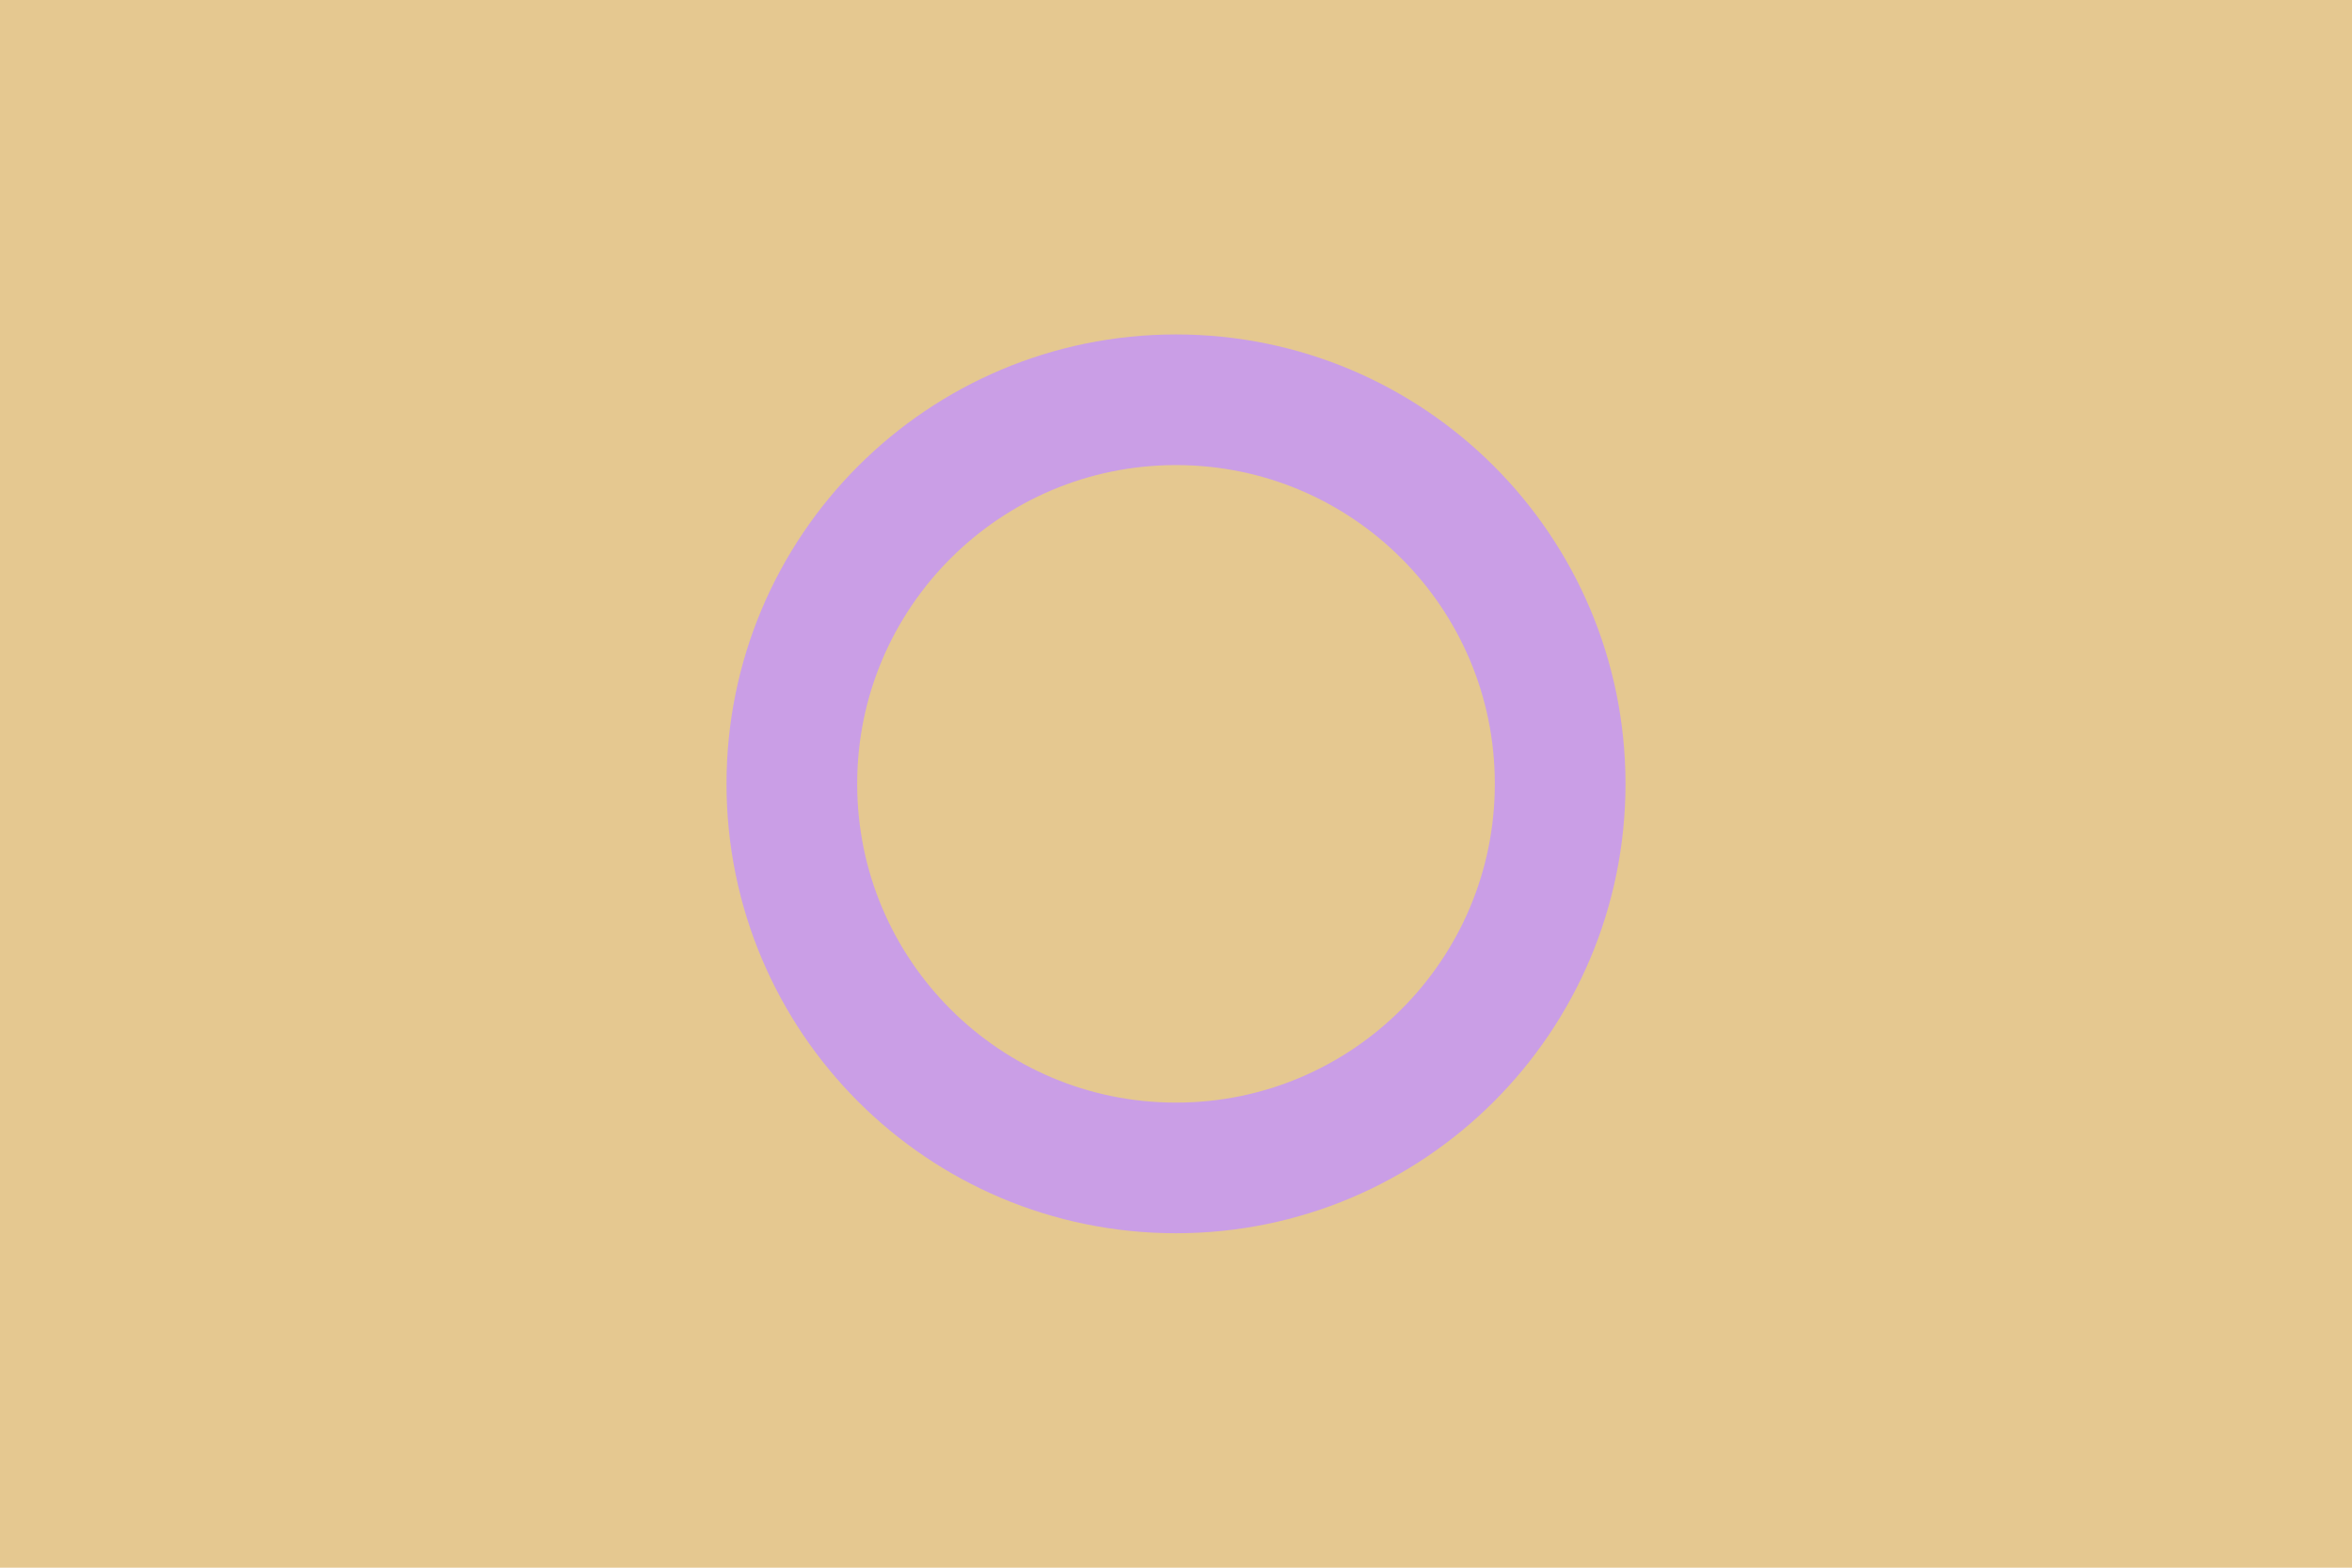
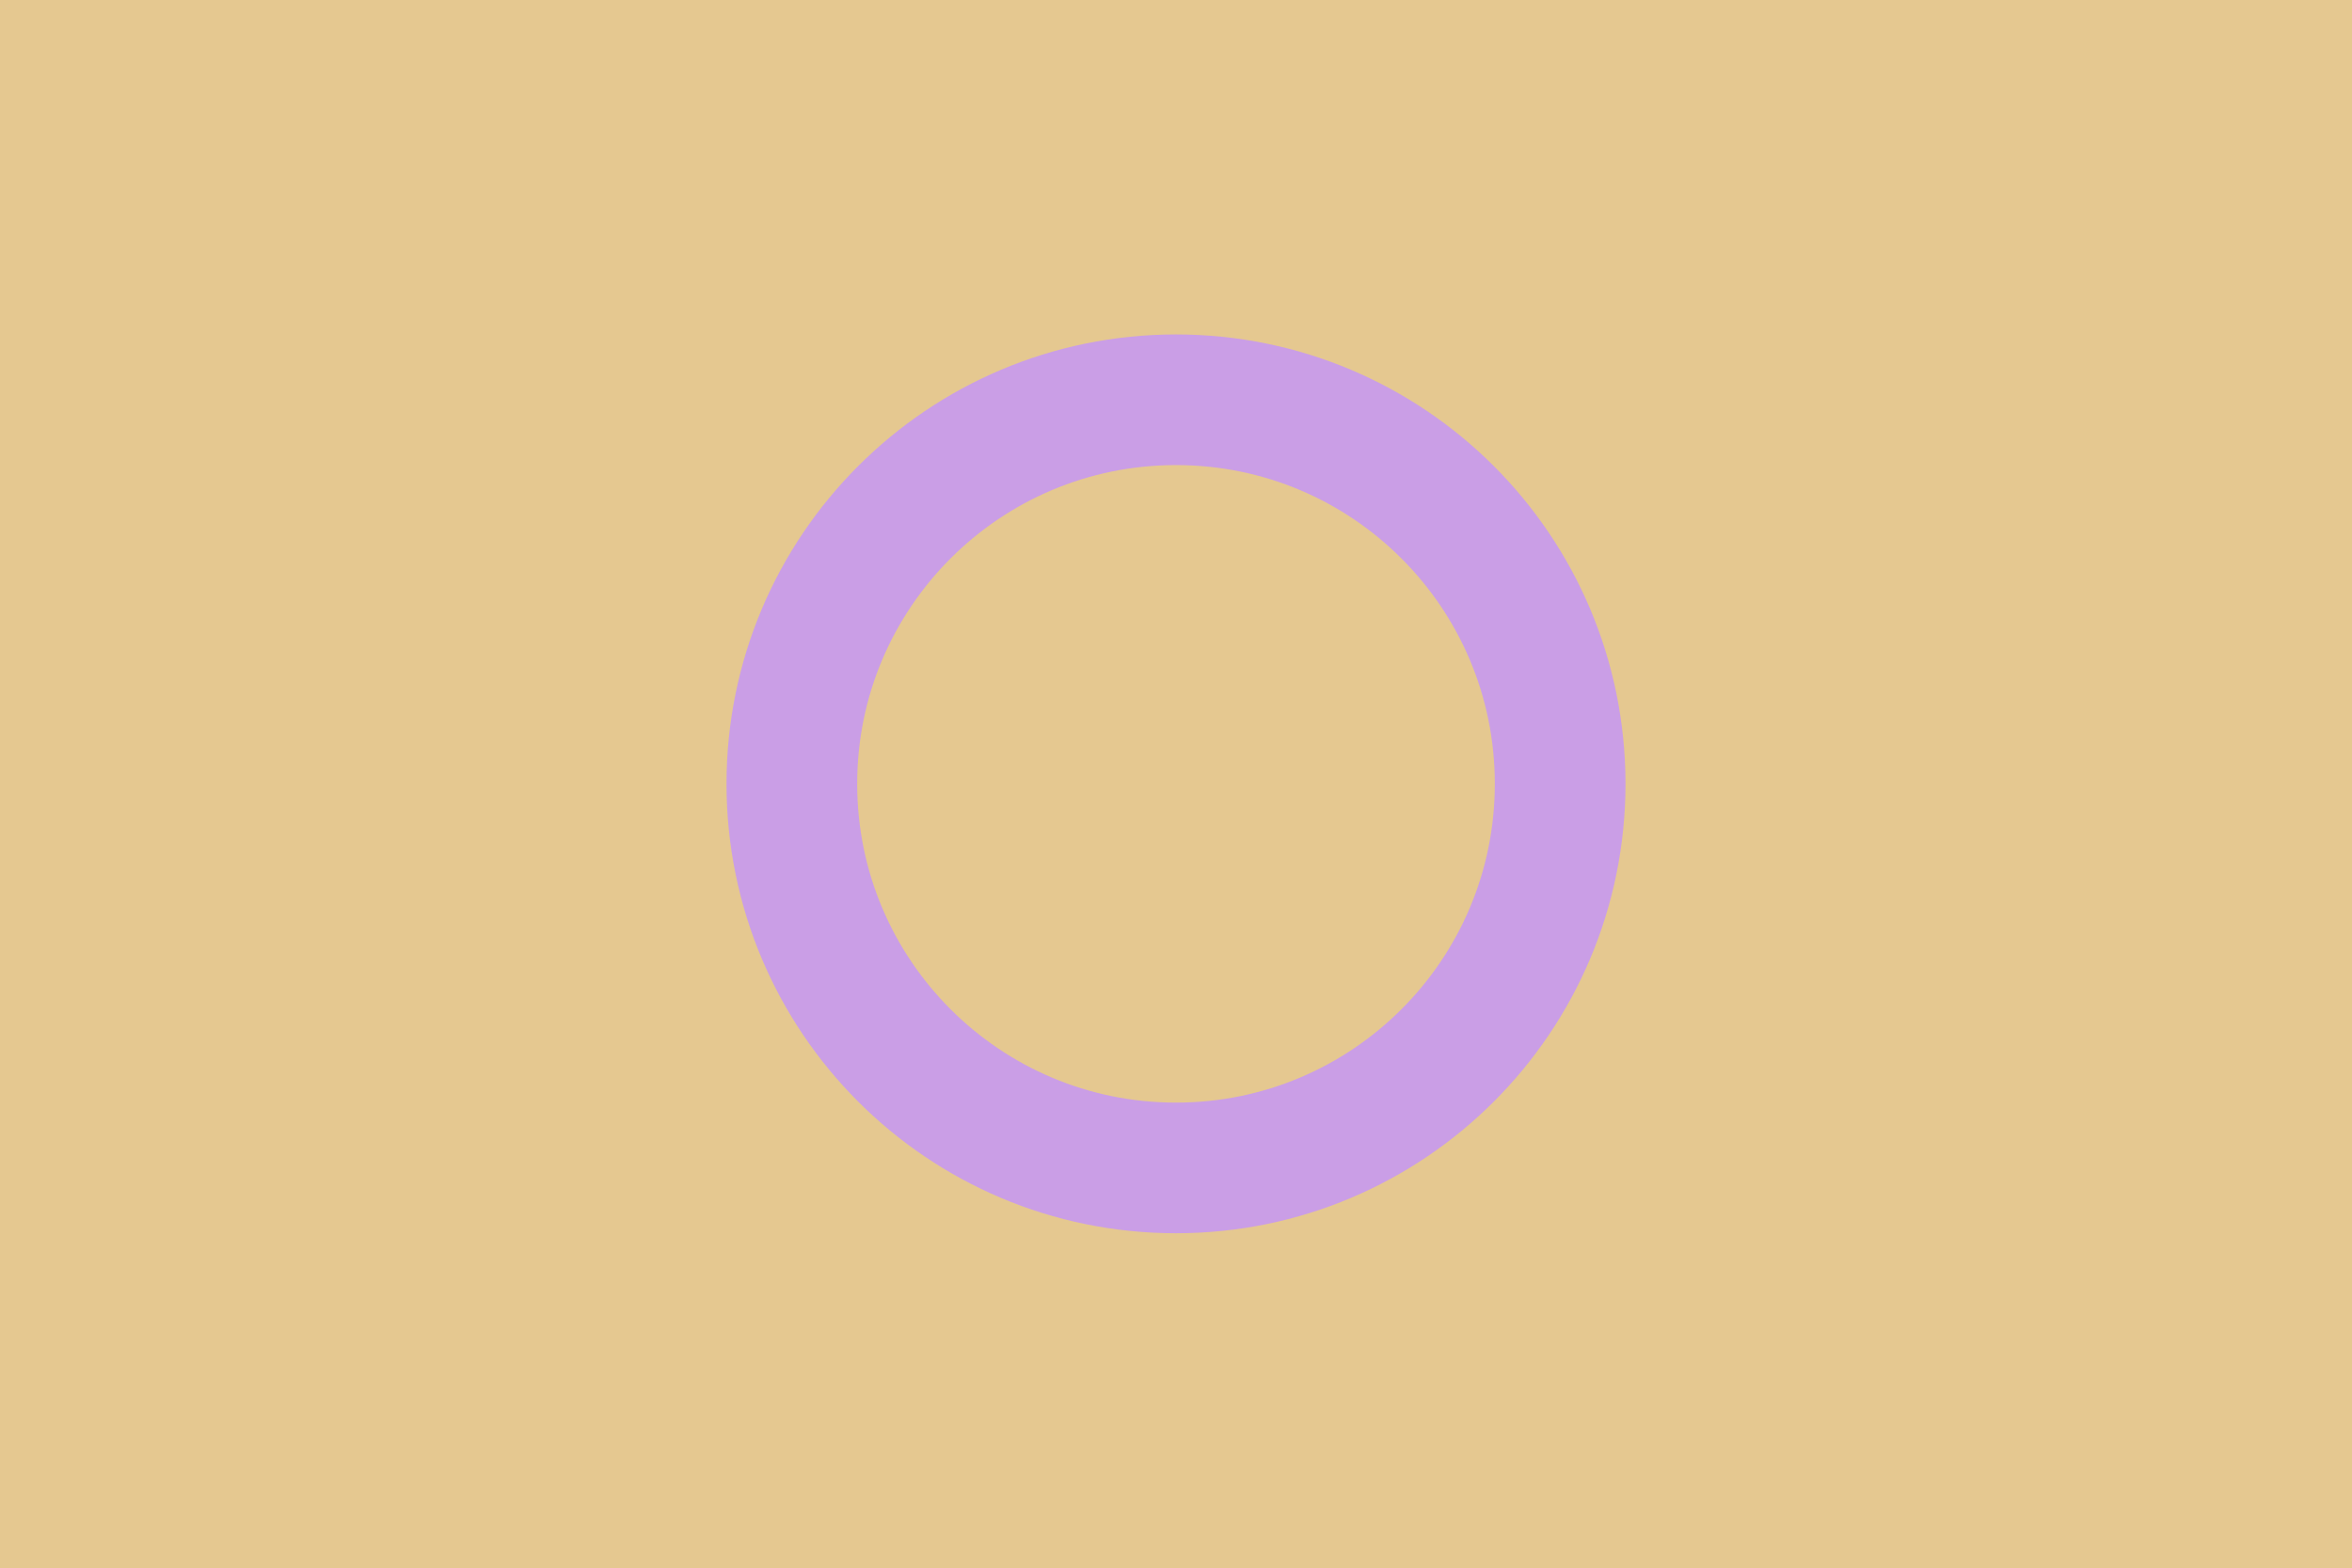
<svg xmlns="http://www.w3.org/2000/svg" viewBox="0 0 900 600">
-   <path fill="#e5c890" d="M0 0h900v600H0z" />
+   <path fill="#e5c890" stroke="#e5c890" d="M0 0h900v600H0z" />
  <circle cx="450" cy="300" r="147" fill="none" stroke="#ca9ee6" stroke-width="50" />
</svg>
